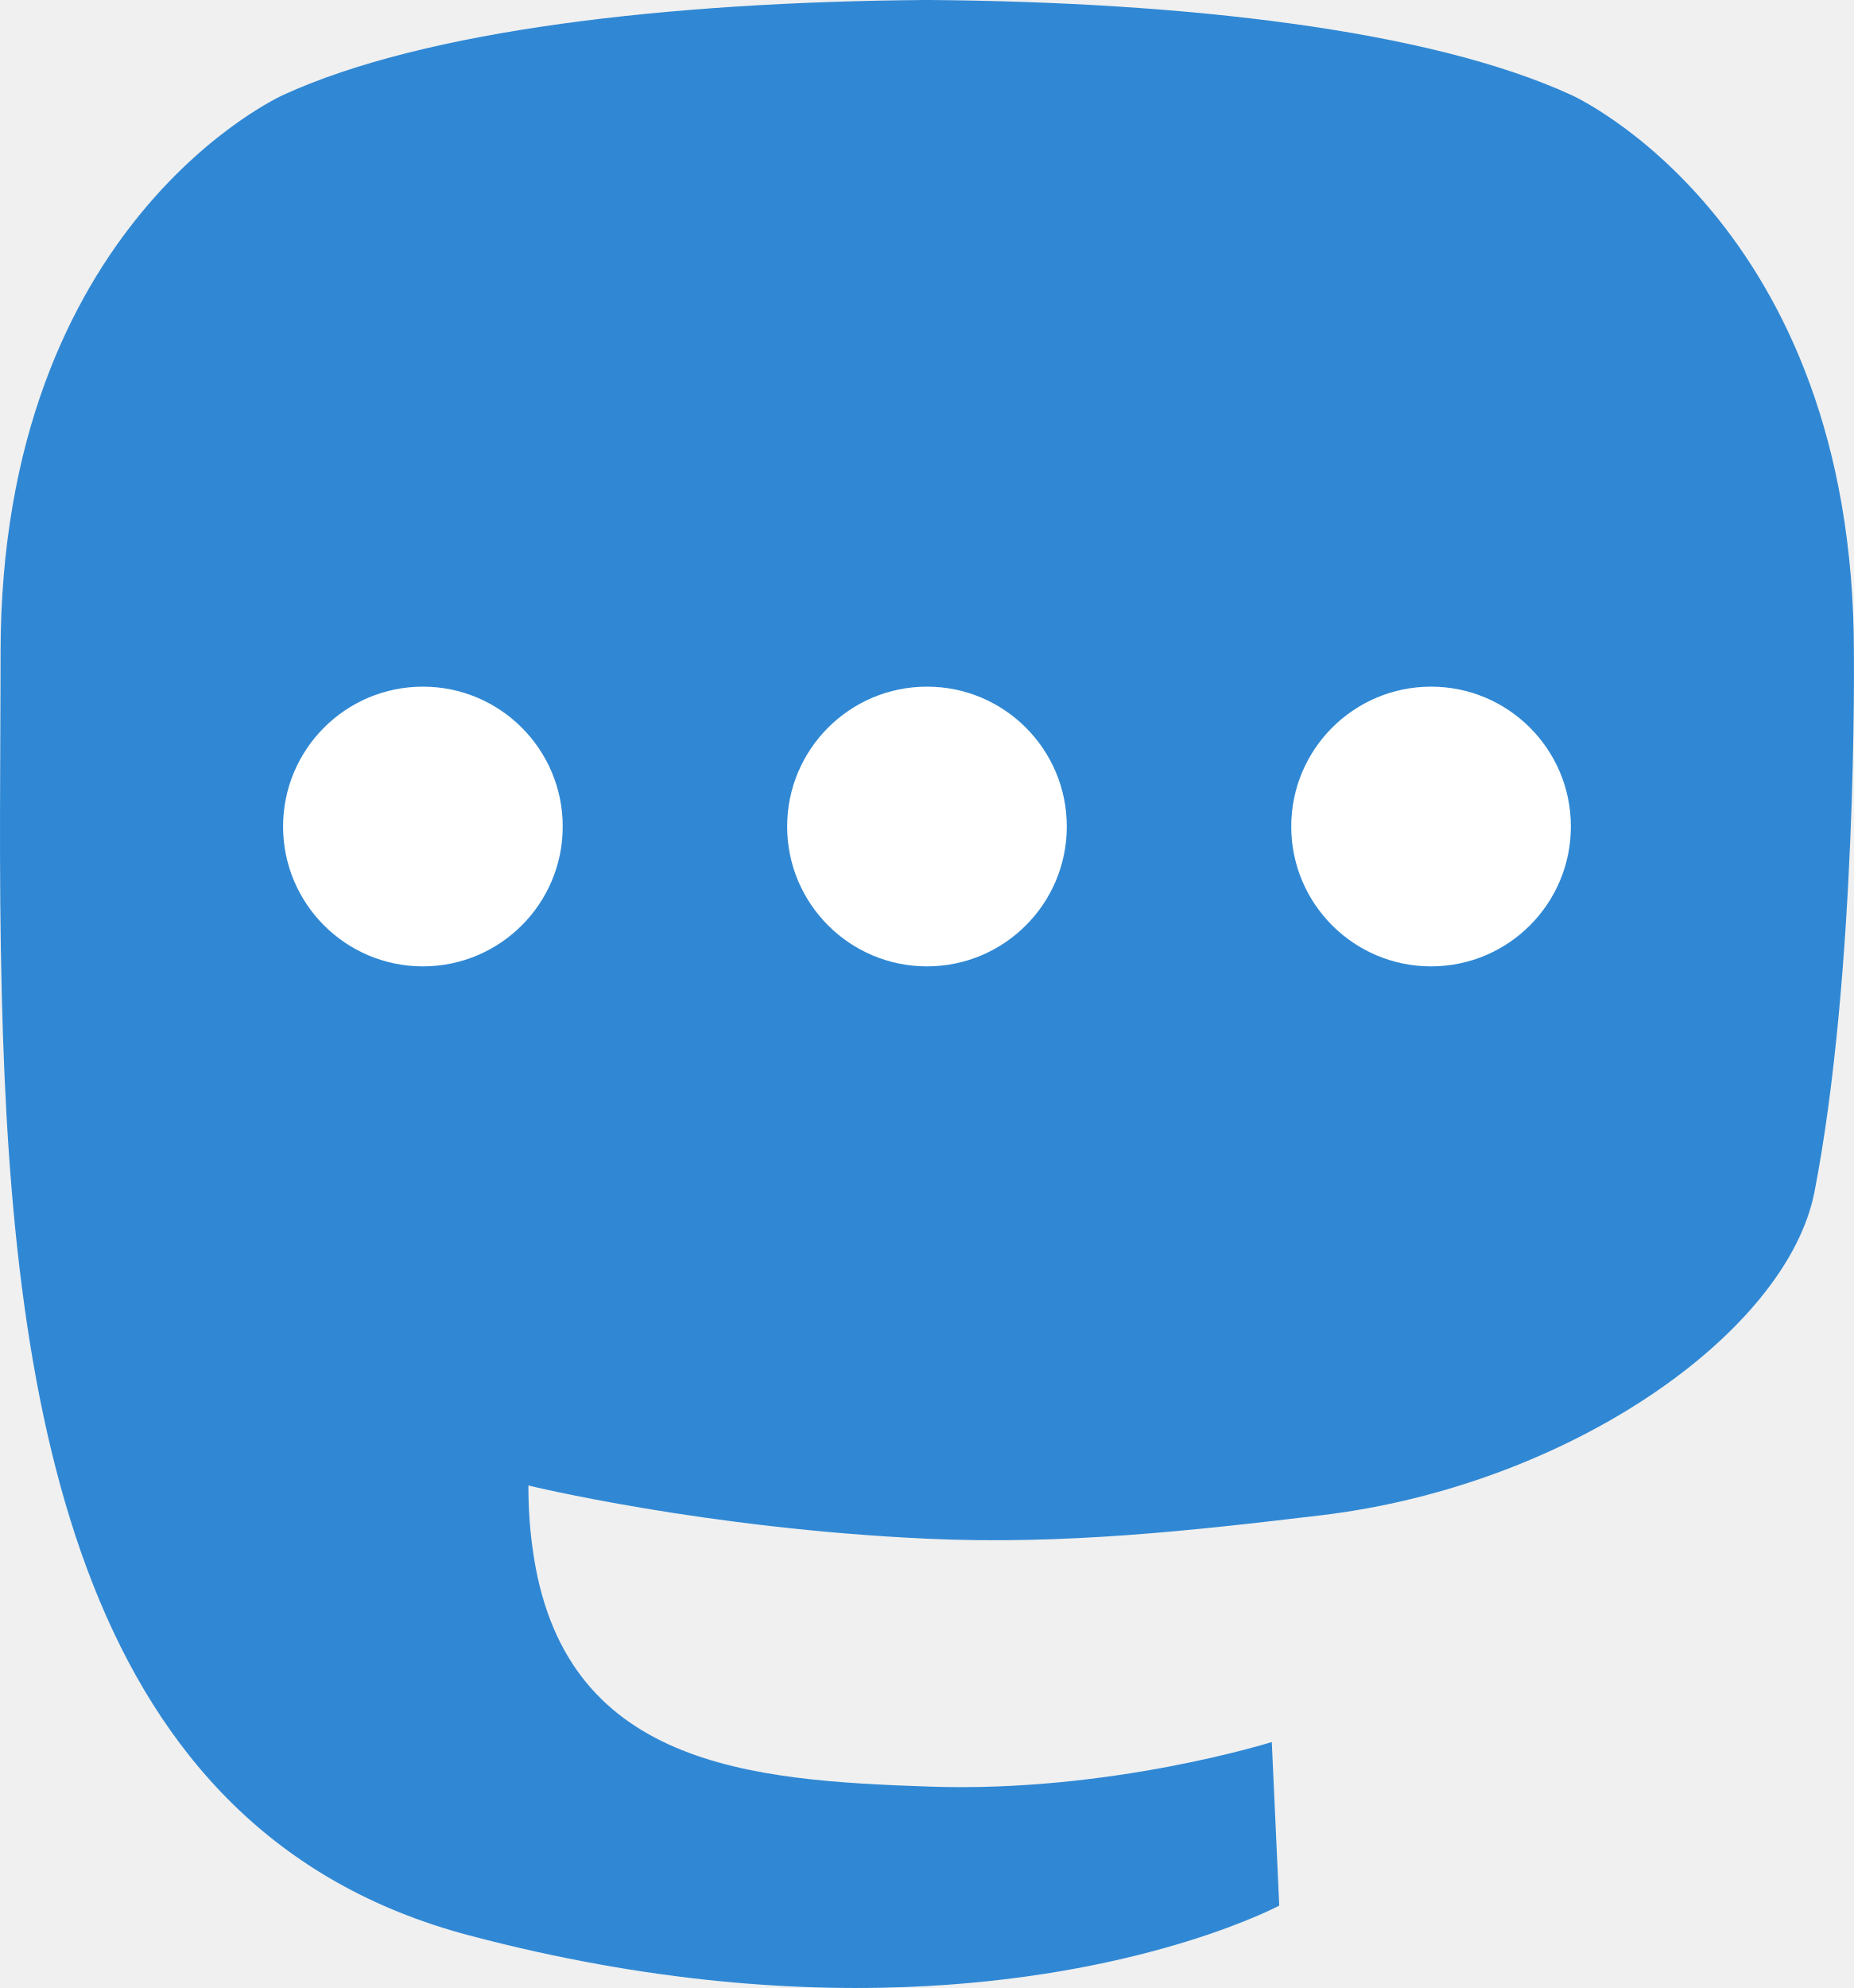
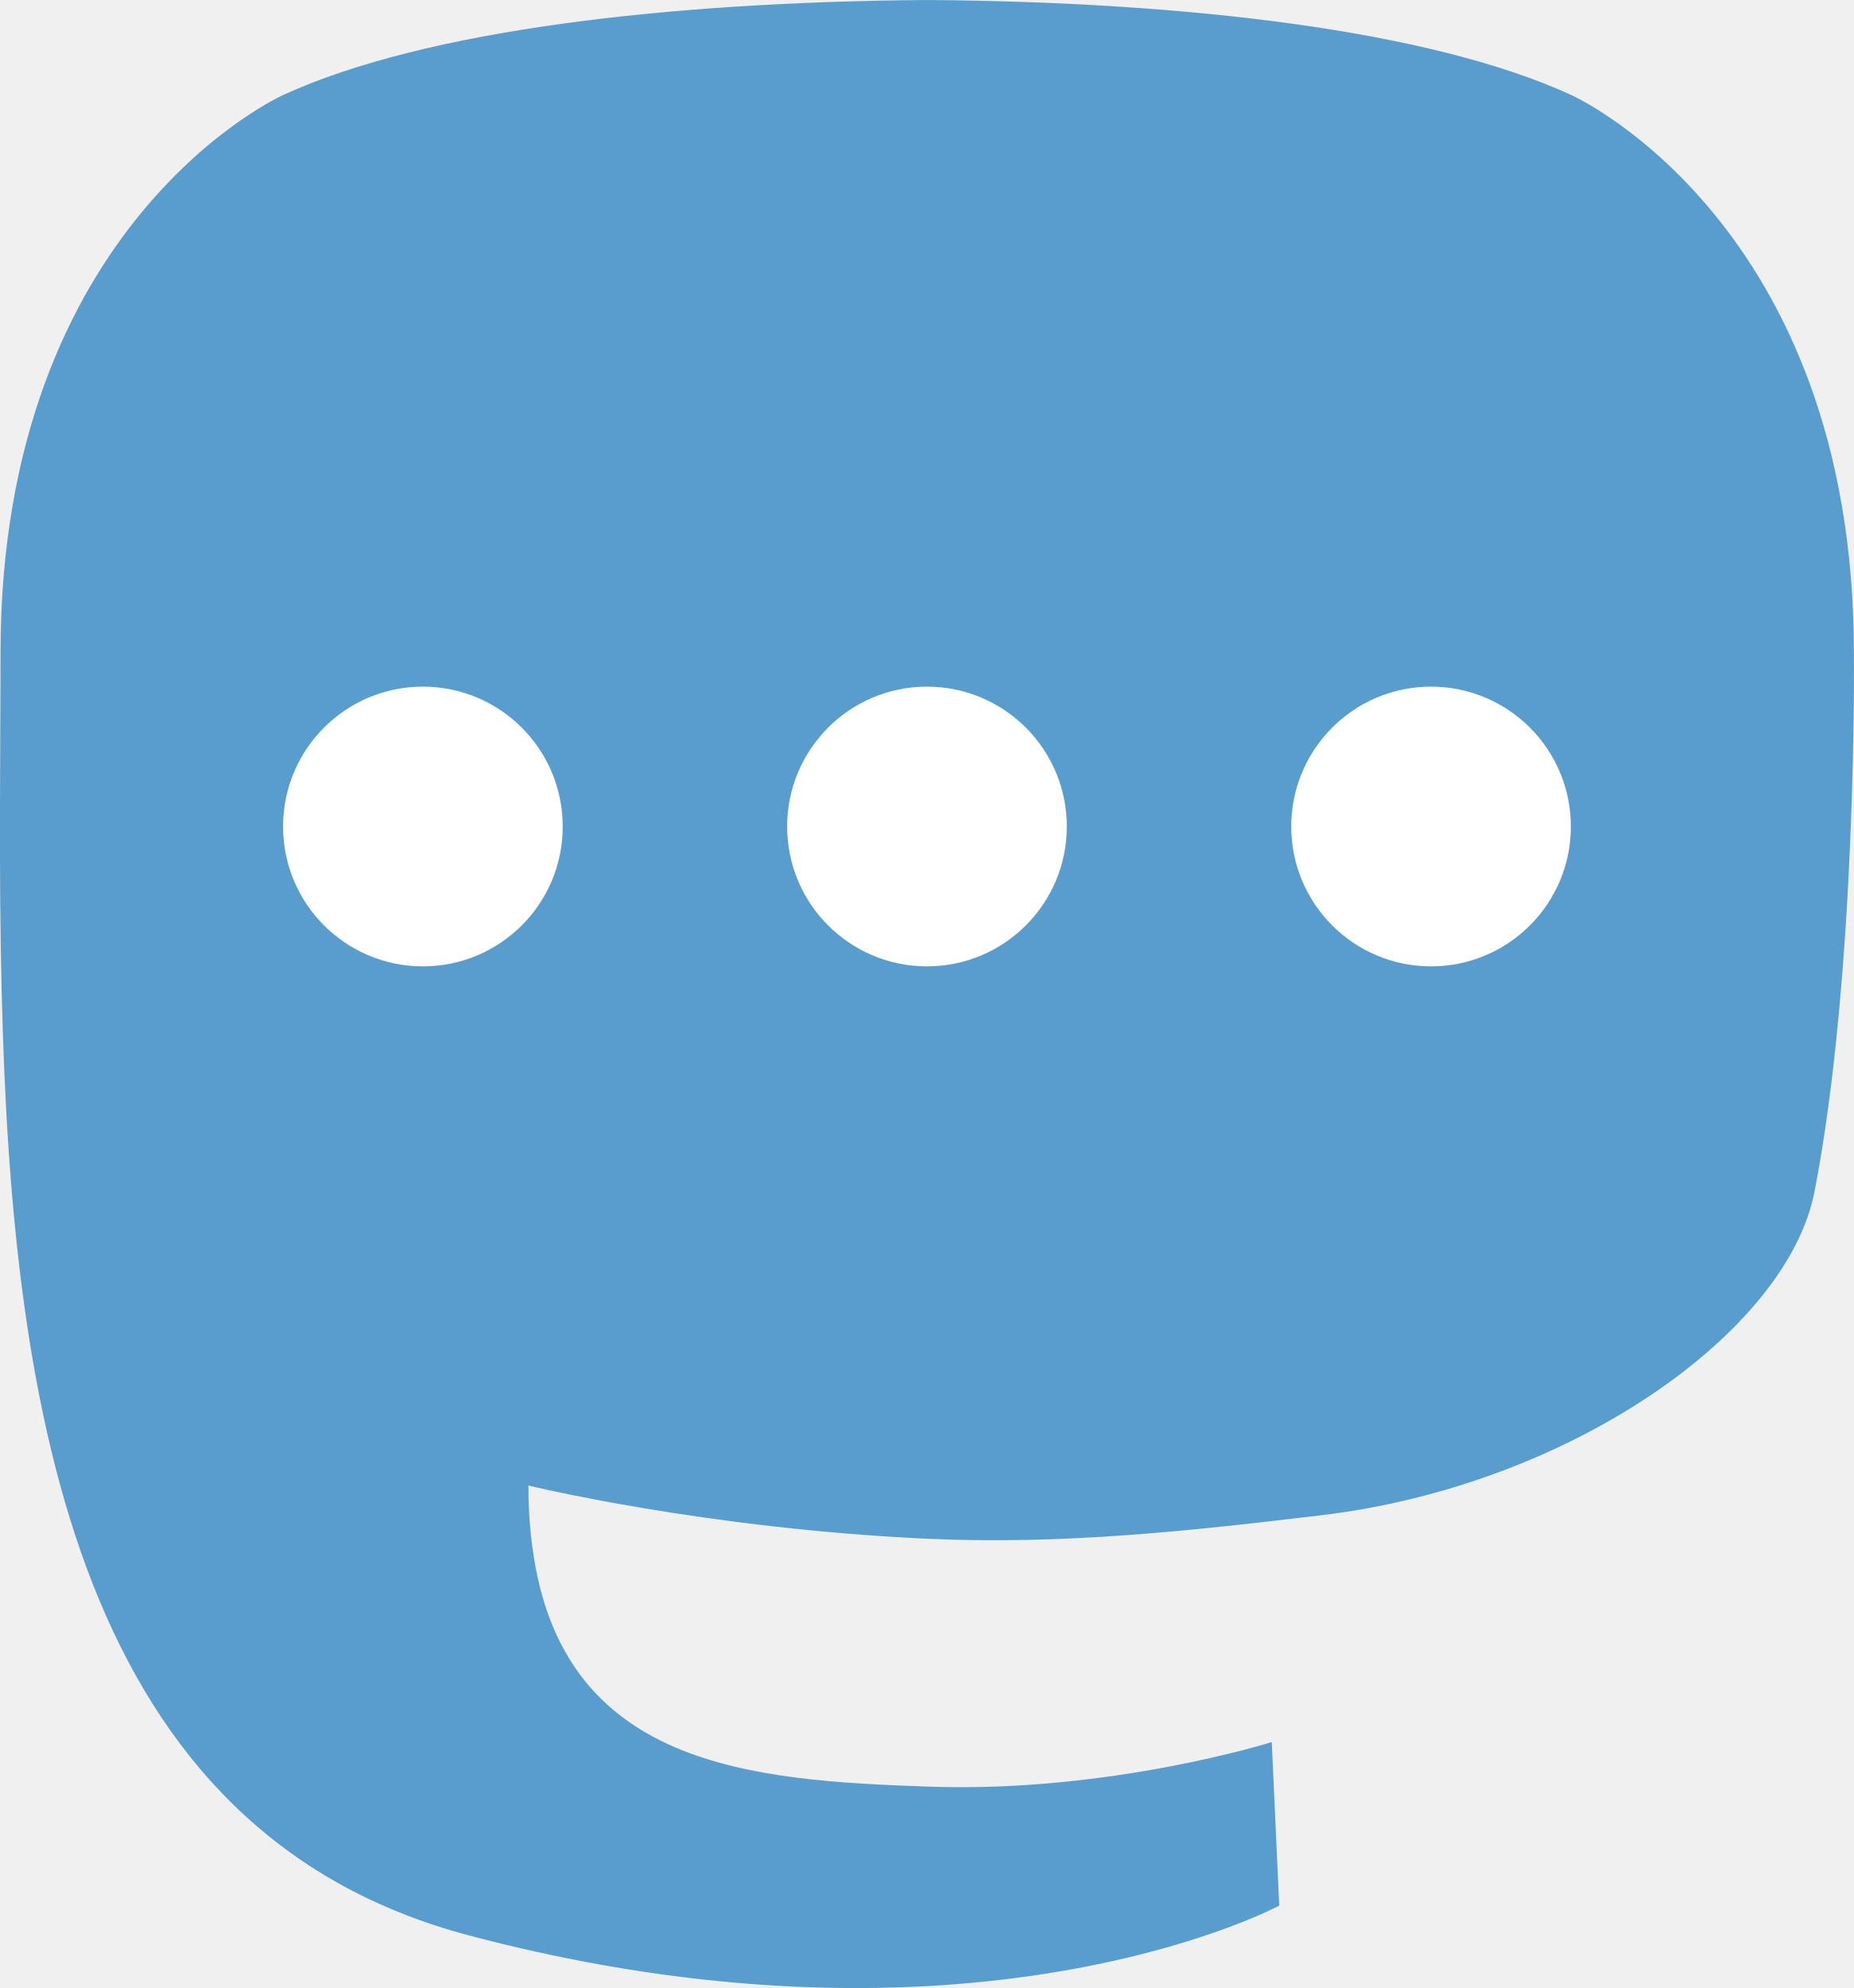
- <svg xmlns="http://www.w3.org/2000/svg" viewBox="0 0 216.415 232.01">
-   <path d="M211.807 139.088c-3.183 16.366-28.492 34.278-57.562 37.749-15.16 1.809-30.082 3.471-45.999 2.741-26.027-1.192-46.565-6.213-46.565-6.213 0 2.534.156 4.946.469 7.202 3.384 25.686 25.47 27.225 46.392 27.942 21.115.723 39.916-5.206 39.916-5.206l.869 19.09s-14.77 7.931-41.081 9.39c-14.509.797-32.524-.365-53.506-5.919C9.232 213.82 1.406 165.311.208 116.091c-.364-14.614-.14-28.394-.14-39.919 0-50.33 32.976-65.082 32.976-65.082C49.671 3.454 78.203.242 107.864 0h.729c29.661.242 58.211 3.454 74.838 11.09 0 0 32.976 14.752 32.976 65.082 0 0 .412 37.134-4.6 62.915" fill="#3088d4" />
-   <path d="M65.687 96.459c0 9.014-7.308 16.321-16.323 16.321-9.014 0-16.32-7.308-16.32-16.321 0-9.014 7.306-16.323 16.32-16.323 9.015 0 16.323 7.309 16.323 16.323M124.529 96.459c0 9.014-7.309 16.321-16.323 16.321-9.014 0-16.321-7.308-16.321-16.321 0-9.014 7.308-16.323 16.321-16.323 9.014 0 16.323 7.309 16.323 16.323M183.369 96.459c0 9.014-7.308 16.321-16.321 16.321-9.014 0-16.321-7.308-16.321-16.321 0-9.014 7.308-16.323 16.321-16.323 9.014 0 16.321 7.309 16.321 16.323" fill="#fff" />
+ <svg xmlns="http://www.w3.org/2000/svg" id="svg6028" version="1.1" viewBox="0 0 216.415 232.01" height="65.478mm" width="61.077mm">
+   <defs id="defs6032" />
+   <g transform="matrix(3.543307,0,0,3.543307,-263.8397,-410.1762)" id="layer1">
+     <path style="fill:#589dcd;fill-opacity:1;stroke-width:0.282" d="m 134.238,155.014 c -0.898,4.619 -8.041,9.674 -16.245,10.654 -4.278,0.51 -8.49,0.98 -12.982,0.774 -7.346,-0.337 -13.142,-1.753 -13.142,-1.753 0,0.715 0.044,1.396 0.132,2.033 0.955,7.249 7.188,7.684 13.093,7.886 5.959,0.204 11.265,-1.469 11.265,-1.469 l 0.245,5.388 c 0,0 -4.168,2.238 -11.594,2.65 -4.095,0.225 -9.179,-0.103 -15.101,-1.67 -12.843,-3.399 -15.052,-17.09 -15.39,-30.981 -0.103,-4.124 -0.04,-8.013 -0.04,-11.266 0,-14.204 9.307,-18.368 9.307,-18.368 4.692,-2.155 12.745,-3.061 21.116,-3.13 h 0.206 c 8.371,0.068 16.429,0.975 21.121,3.13 0,0 9.307,4.163 9.307,18.368 0,0 0.116,10.48 -1.298,17.756" id="path5950" />
+     <path style="fill:#ffffff;stroke-width:0.282" d="m 93,142.984 c 0,2.544 -2.062,4.606 -4.607,4.606 -2.544,0 -4.606,-2.062 -4.606,-4.606 0,-2.544 2.062,-4.607 4.606,-4.607 2.544,0 4.607,2.063 4.607,4.607 m 16.606,0 c 0,2.544 -2.063,4.606 -4.607,4.606 -2.544,0 -4.606,-2.062 -4.606,-4.606 0,-2.544 2.062,-4.607 4.606,-4.607 2.544,0 4.607,2.063 4.607,4.607 m 16.606,0 c 0,2.544 -2.062,4.606 -4.606,4.606 -2.544,0 -4.606,-2.062 -4.606,-4.606 0,-2.544 2.062,-4.607 4.606,-4.607 2.544,0 4.606,2.063 4.606,4.607" id="path5952" />
+   </g>
</svg>
